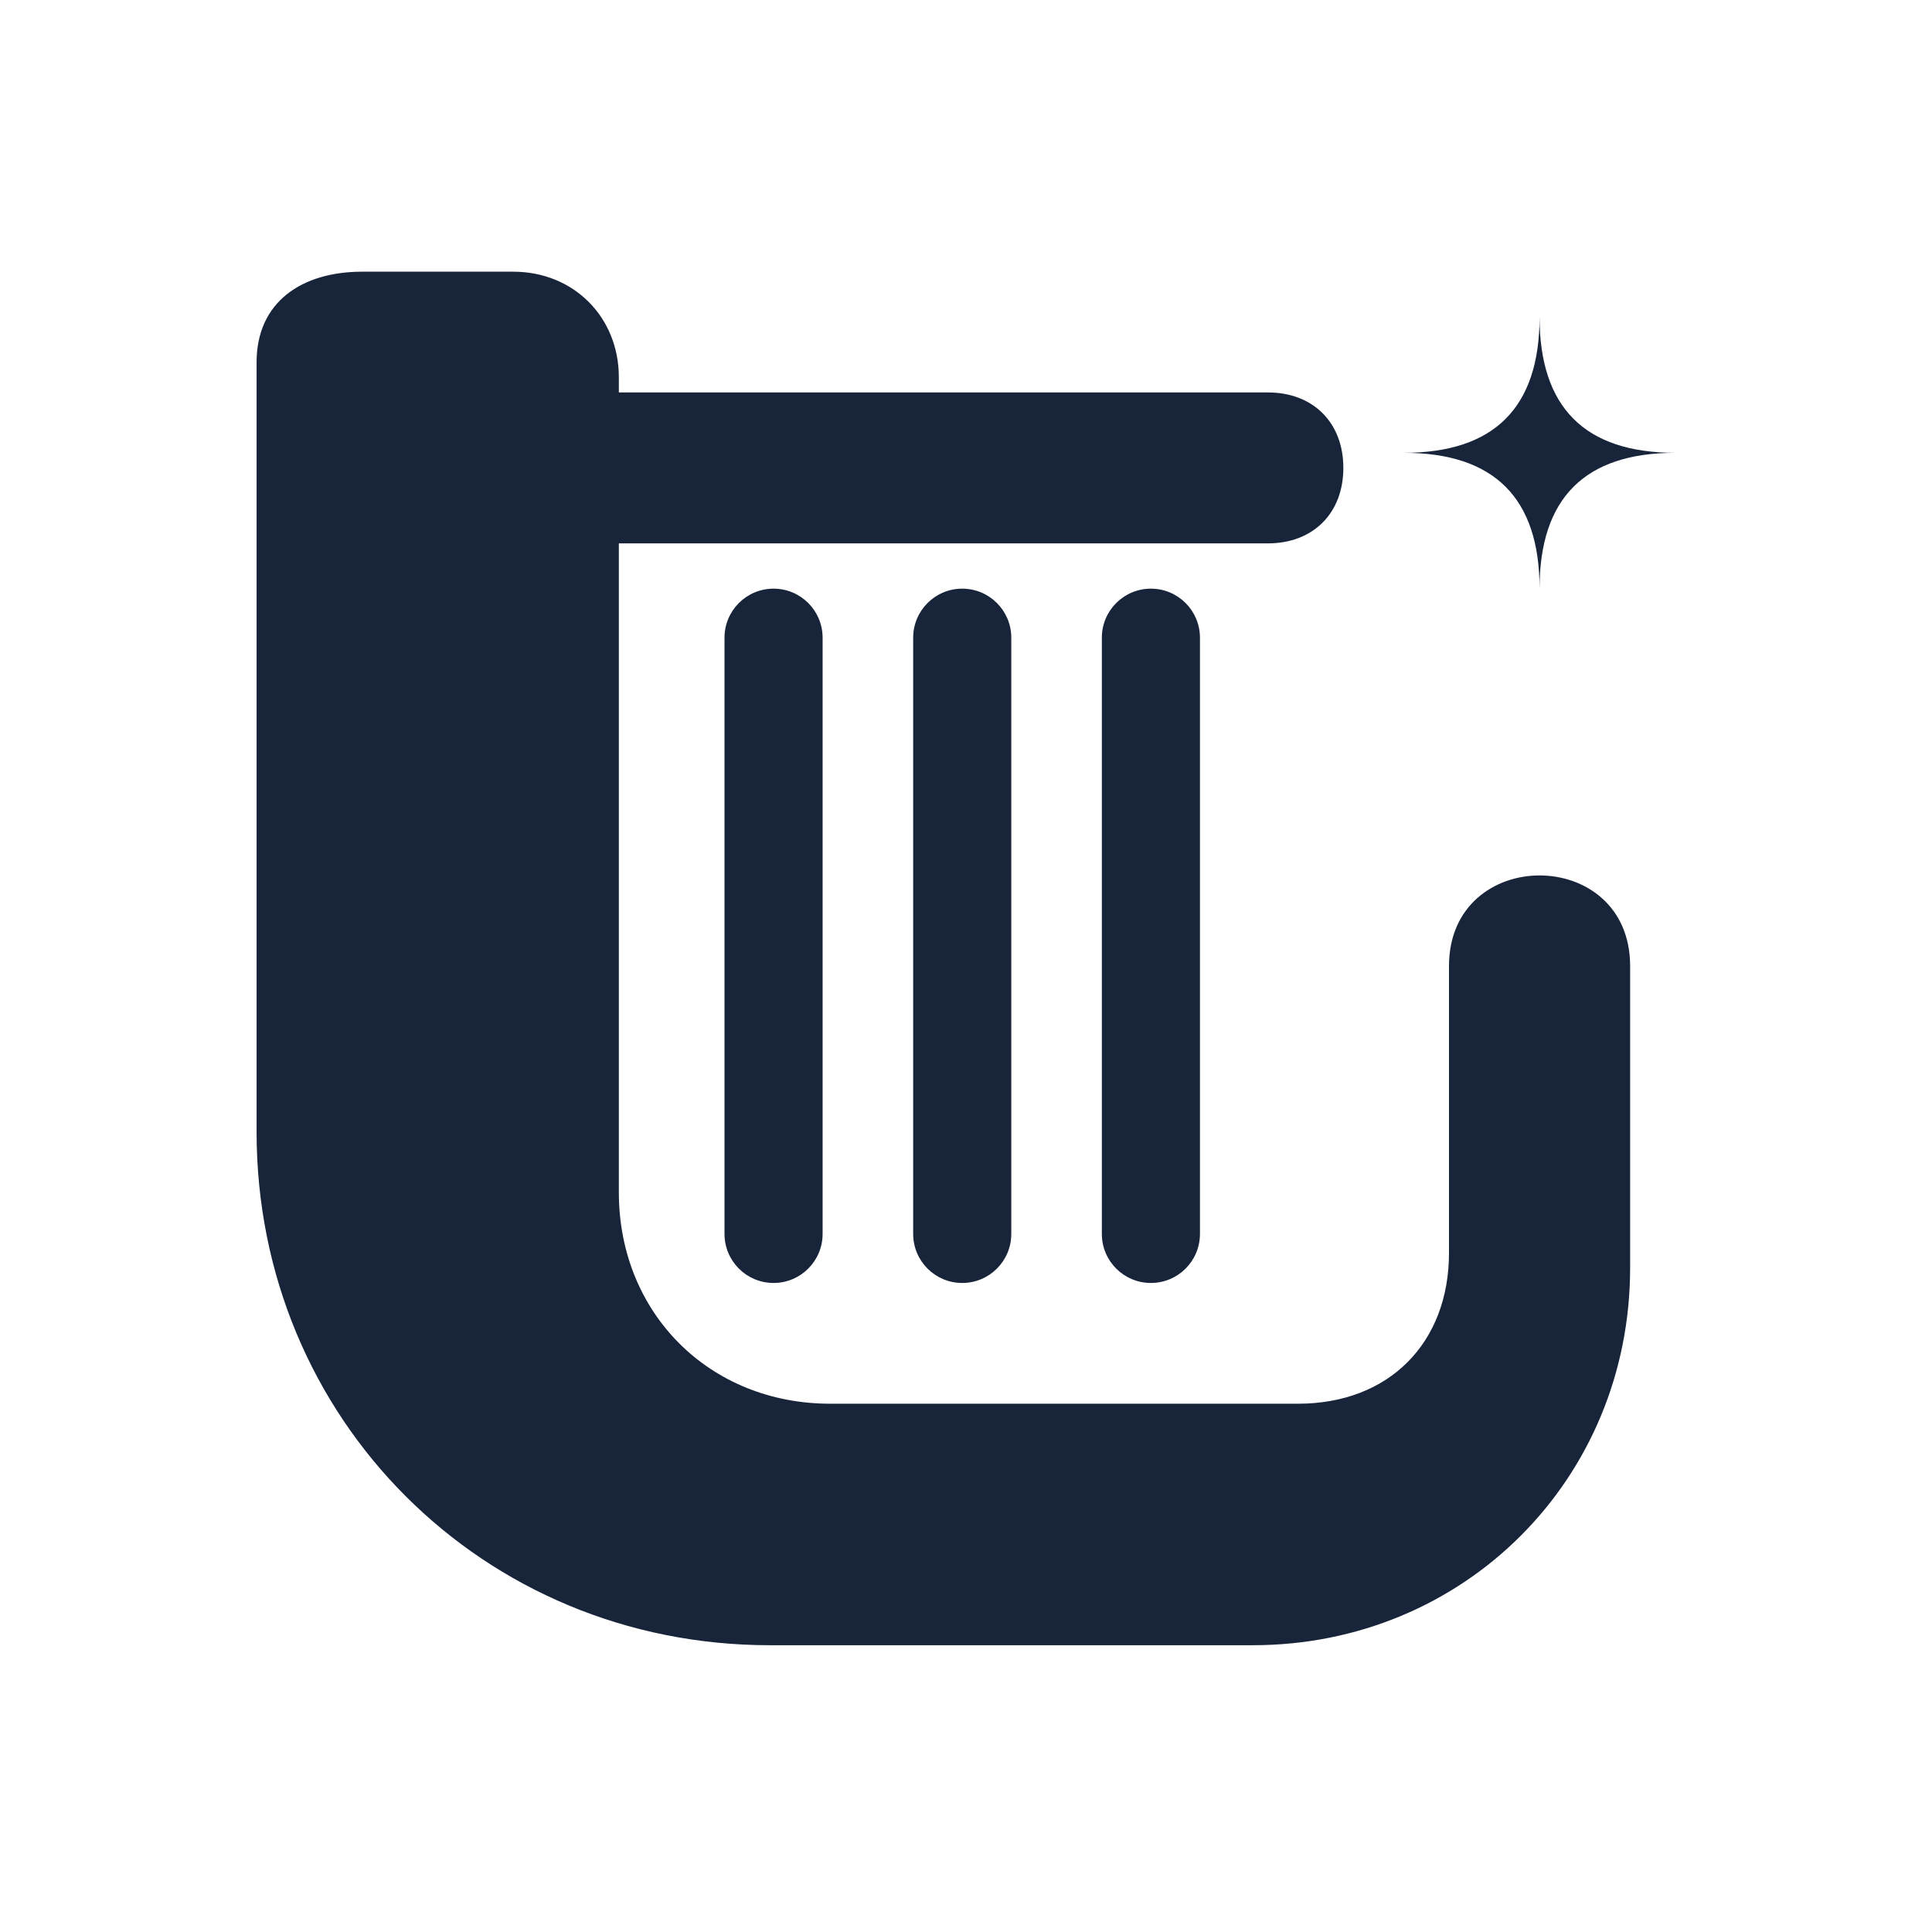
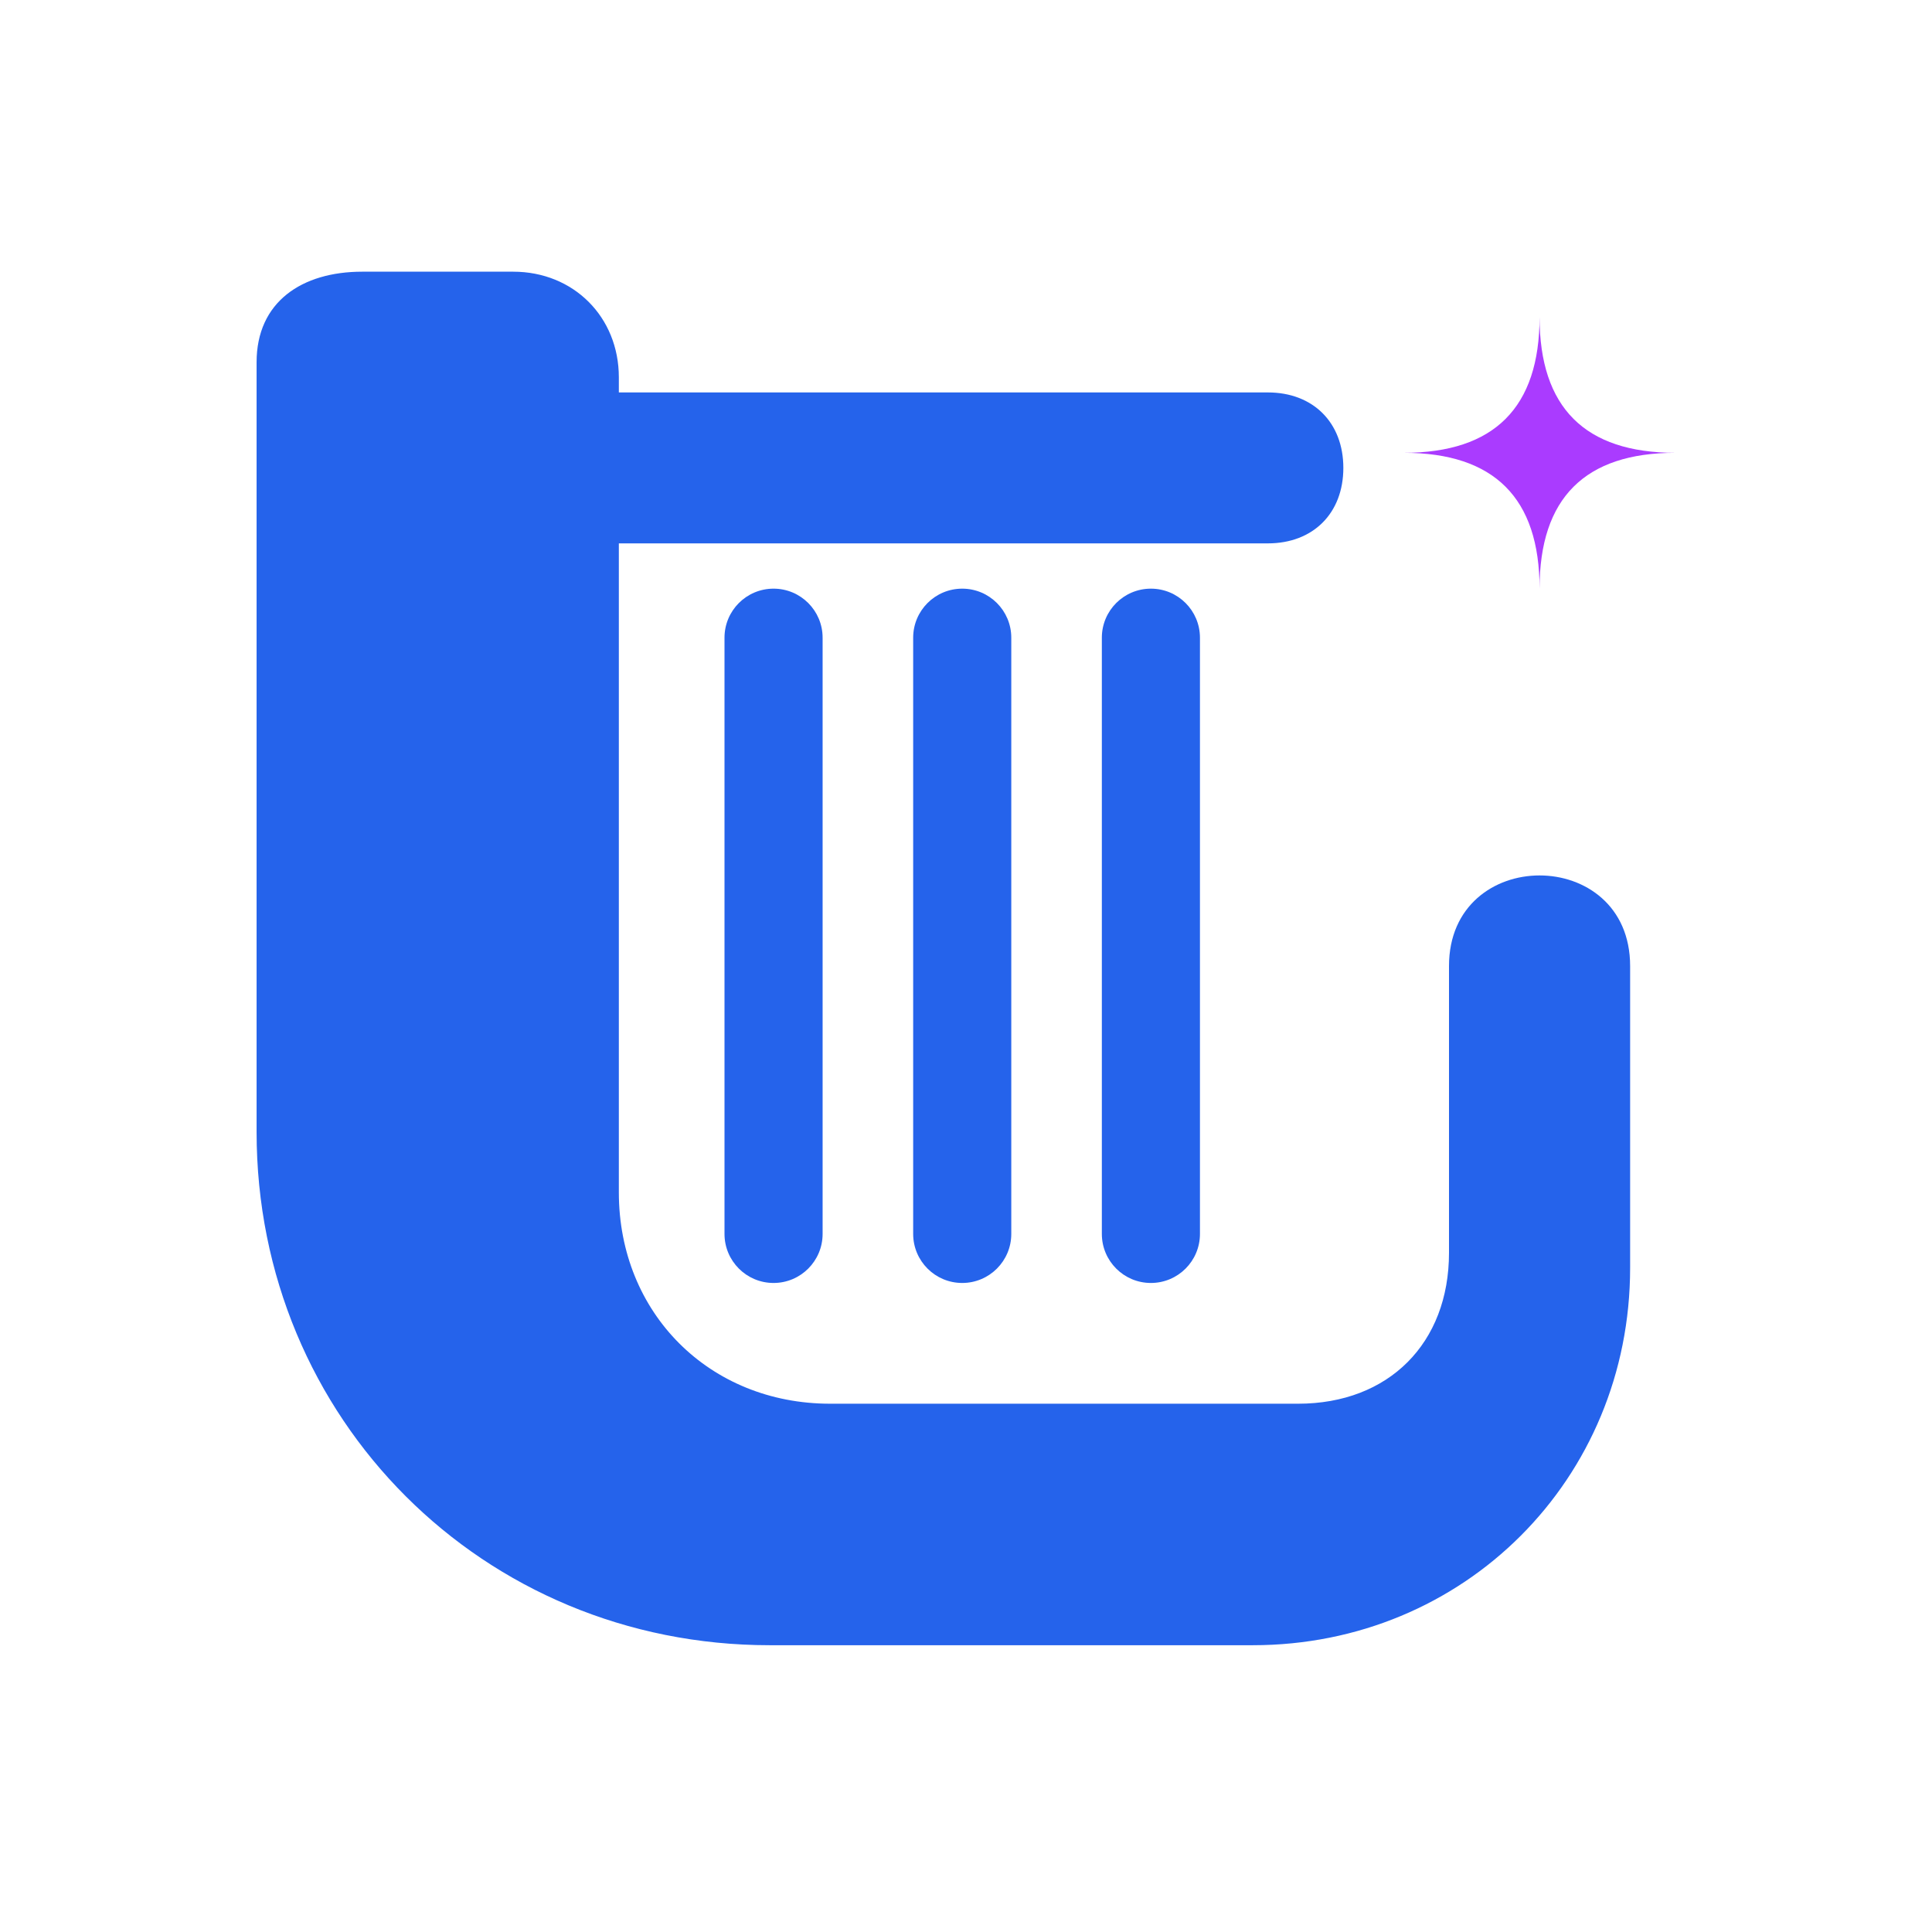
<svg xmlns="http://www.w3.org/2000/svg" viewBox="0 0 256 256" width="256" height="256" role="img" aria-labelledby="title-a">
-   <path fill="#17243A" fill-rule="evenodd" d="     M 34 48     C 34 40 40 36 48 36     H 68     C 76 36 82 42 82 50     V 158     C 82 174 94 186 110 186     H 172     C 184 186 192 178 192 166     V 128     C 192 120 198 116 204 116     C 210 116 216 120 216 128     V 168     C 216 196 194 218 166 218     H 102     C 64 218 34 188 34 150     Z   " />
-   <path fill="#17243A" d="     M 74 52     H 168     C 174 52 178 56 178 62     C 178 68 174 72 168 72     H 74     Z   " />
-   <rect x="96" y="78" width="13" height="92" rx="6.5" fill="#17243A" />
-   <rect x="121" y="78" width="13" height="92" rx="6.5" fill="#17243A" />
-   <rect x="146" y="78" width="13" height="92" rx="6.5" fill="#17243A" />
-   <path fill="#17243A" d="     M 204 42     Q 204 60 186 60     Q 204 60 204 78     Q 204 60 222 60     Q 204 60 204 42     Z   " />
+   <path fill="#2563eb" fill-rule="evenodd" d="     M 34 48     C 34 40 40 36 48 36     H 68     C 76 36 82 42 82 50     V 158     C 82 174 94 186 110 186     H 172     C 184 186 192 178 192 166     V 128     C 192 120 198 116 204 116     C 210 116 216 120 216 128     V 168     C 216 196 194 218 166 218     H 102     C 64 218 34 188 34 150     Z   " />
+   <path fill="#2563eb" d="     M 74 52     H 168     C 174 52 178 56 178 62     C 178 68 174 72 168 72     H 74     Z   " />
+   <rect x="96" y="78" width="13" height="92" rx="6.5" fill="#2563eb" />
+   <rect x="121" y="78" width="13" height="92" rx="6.5" fill="#2563eb" />
+   <rect x="146" y="78" width="13" height="92" rx="6.5" fill="#2563eb" />
+   <path fill="#aa3bff" d="     M 204 42     Q 204 60 186 60     Q 204 60 204 78     Q 204 60 222 60     Q 204 60 204 42     Z   " />
</svg>
